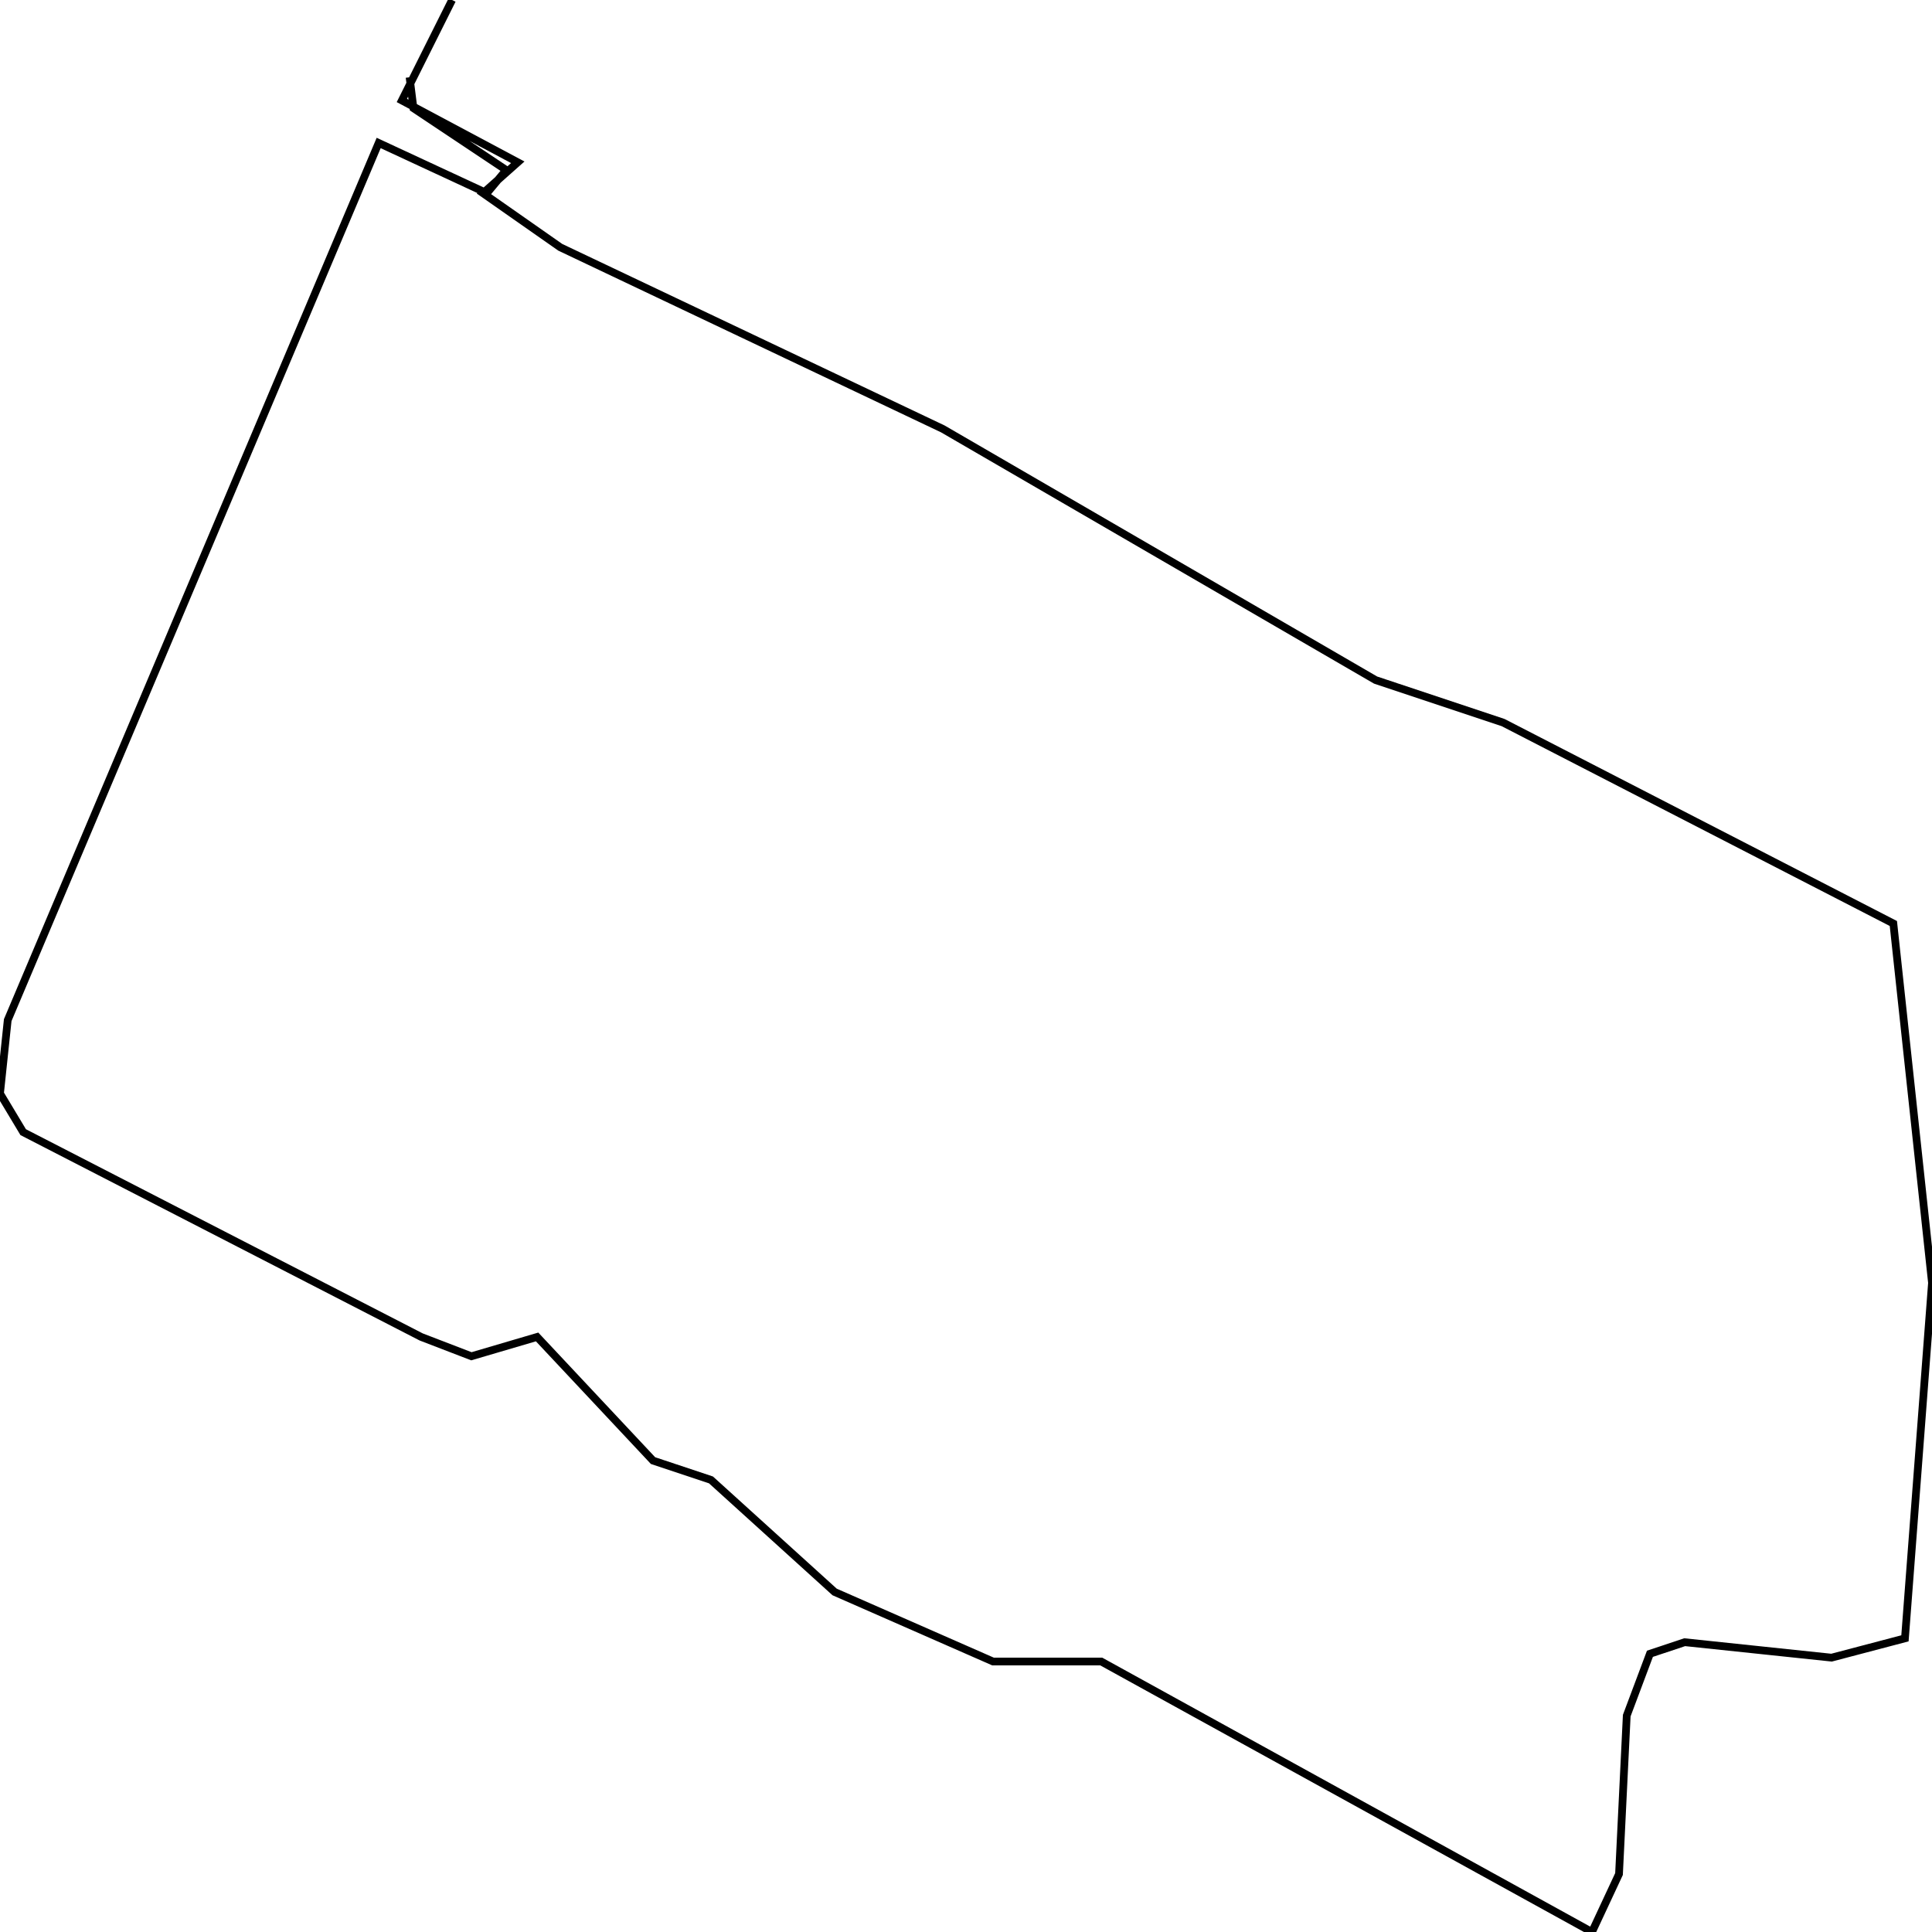
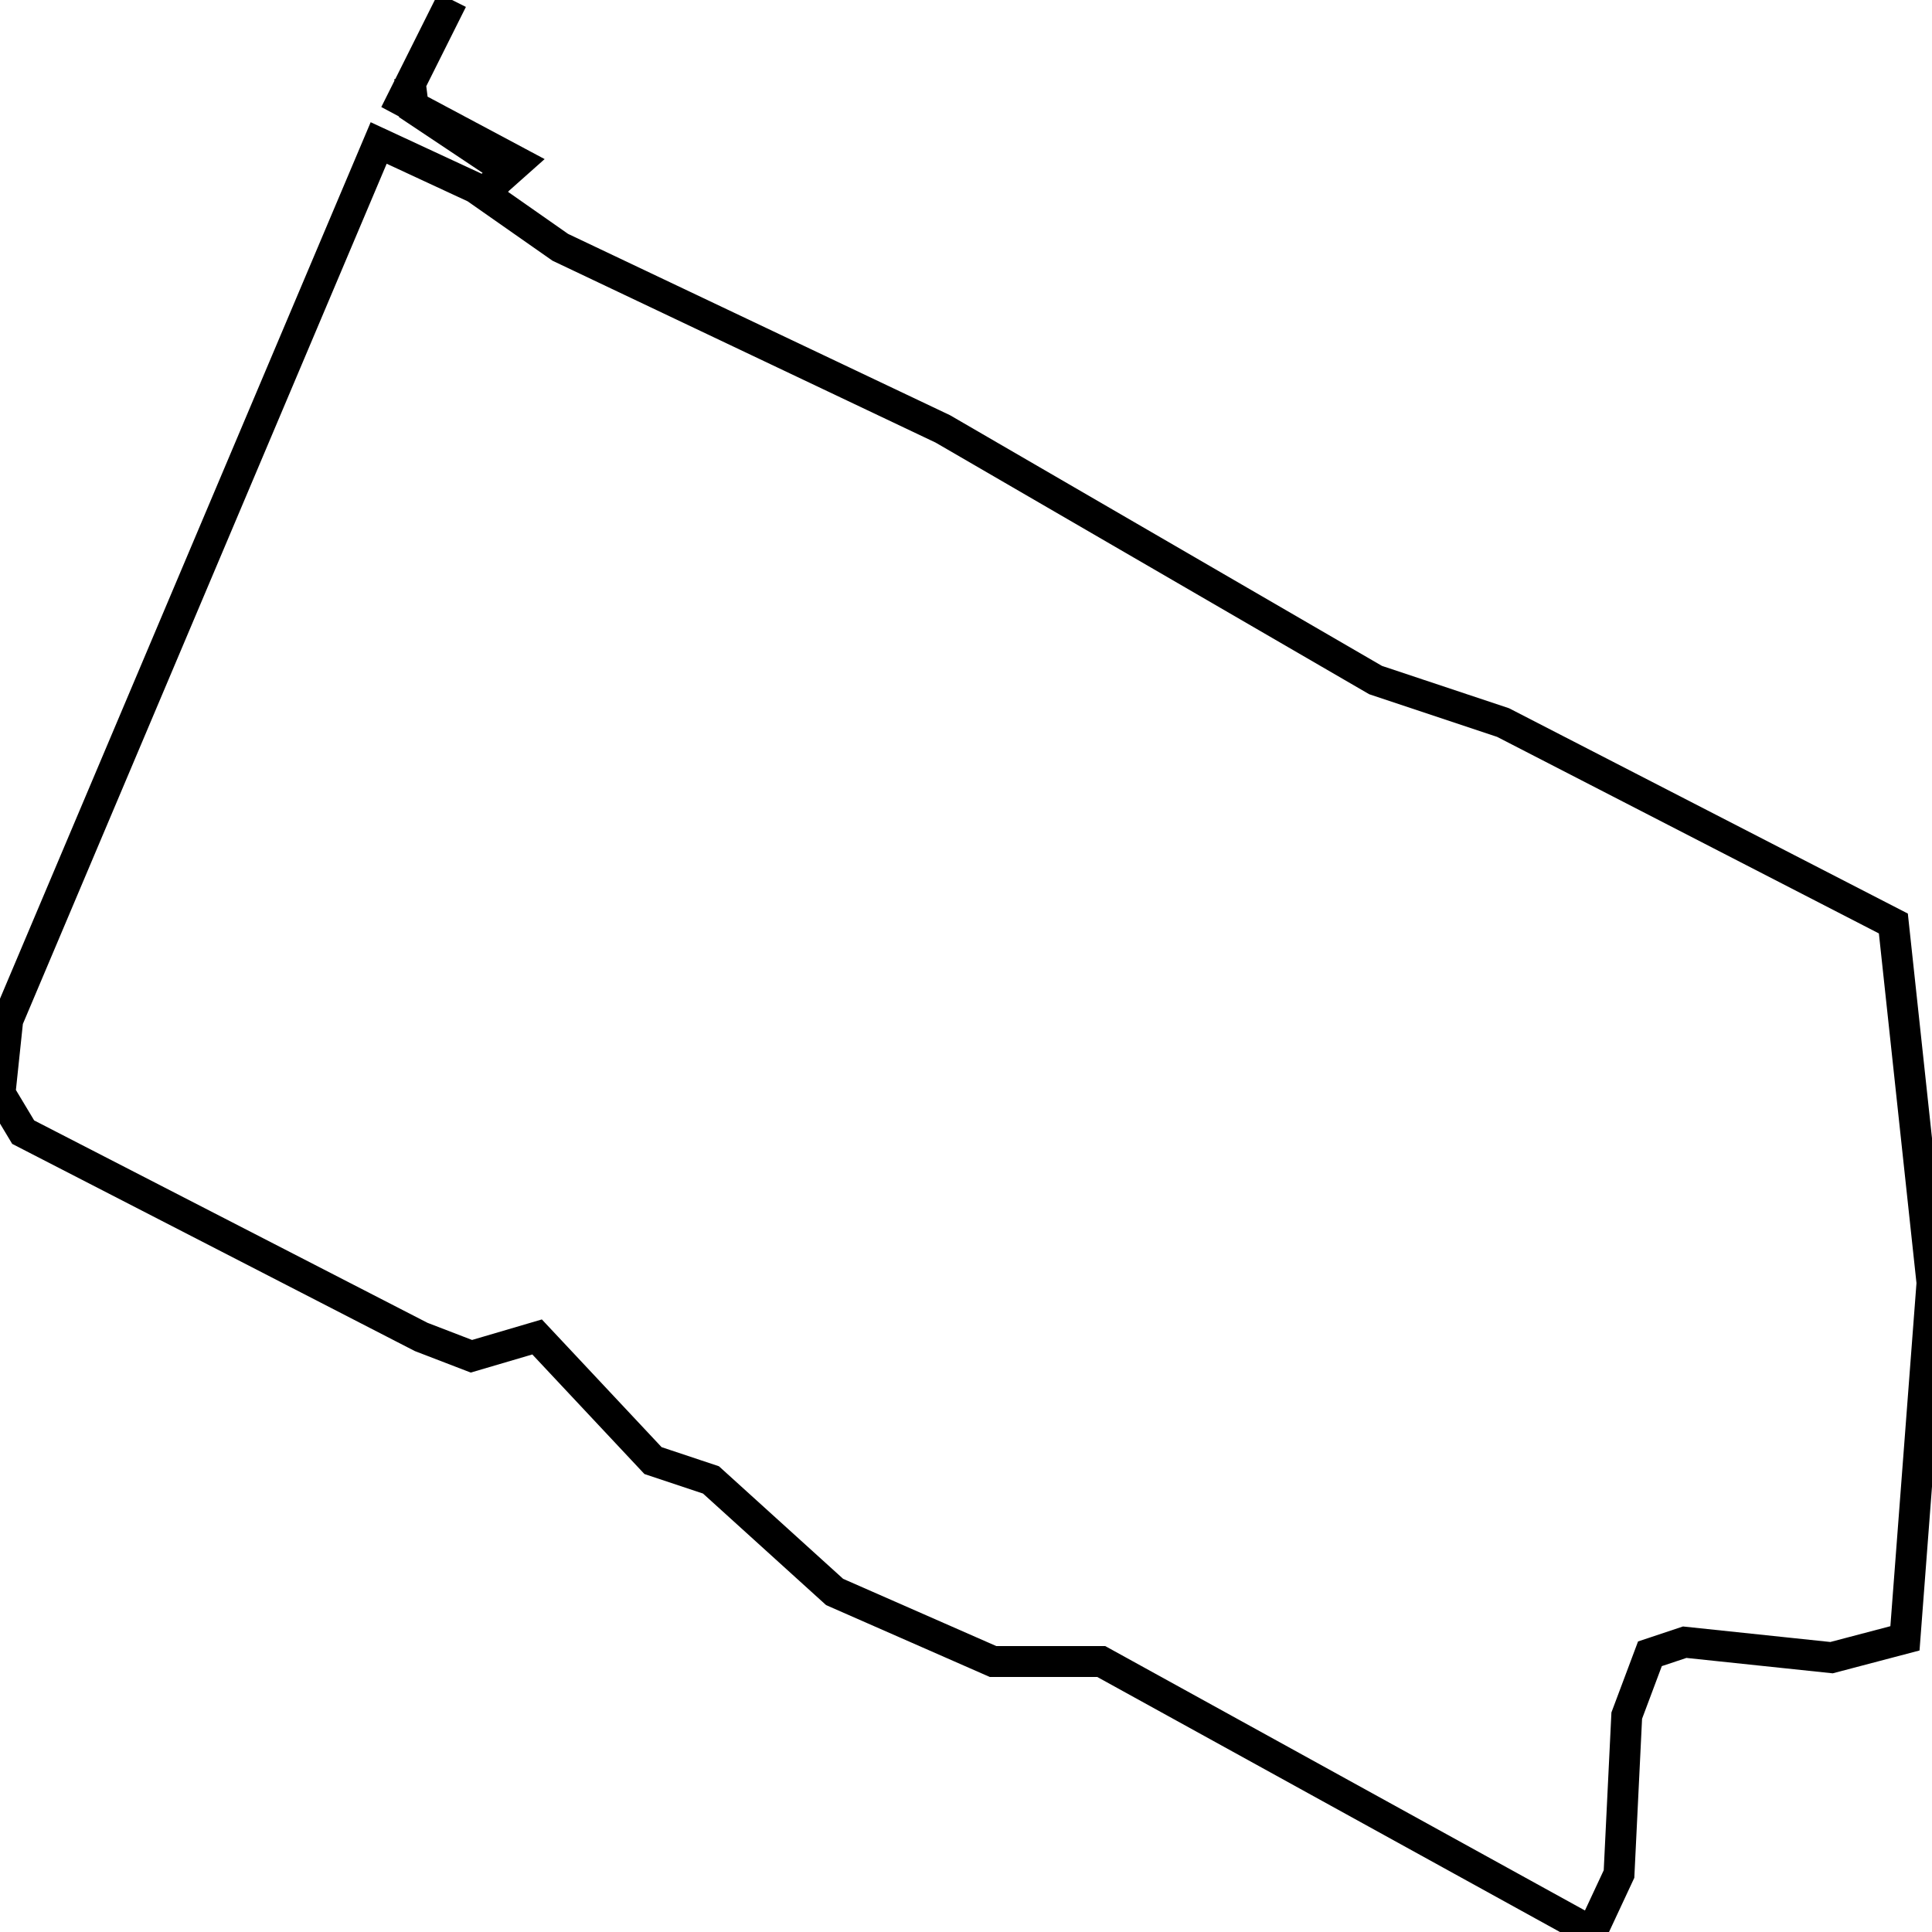
<svg xmlns="http://www.w3.org/2000/svg" viewBox="0 0 500 500">
-   <path d="M117,0l-13,26l30,16l-9,8l20,14l99,47l112,65l33,11l101,52l10,93l-7,92l-19,5l-38,-4l-9,3l-6,16l-2,41l-7,15l-127,-70l-28,0l-41,-18l-32,-29l-15,-5l-30,-32l-17,5l-13,-5l-103,-53l-6,-10l2,-19l96,-227l28,13l5,-6l-24,-16l-1,-8" fill="none" stroke="currentColor" stroke-width="2" />
+   <path d="M117,0l-13,26l30,16l-9,8l20,14l99,47l112,65l33,11l101,52l10,93l-7,92l-19,5l-38,-4l-9,3l-6,16l-2,41l-7,15l-127,-70l-28,0l-41,-18l-32,-29l-15,-5l-30,-32l-17,5l-13,-5l-103,-53l-6,-10l2,-19l96,-227l28,13l5,-6l-24,-16l-1,-8" fill="none" stroke="currentColor" stroke-width="8" />
</svg>
